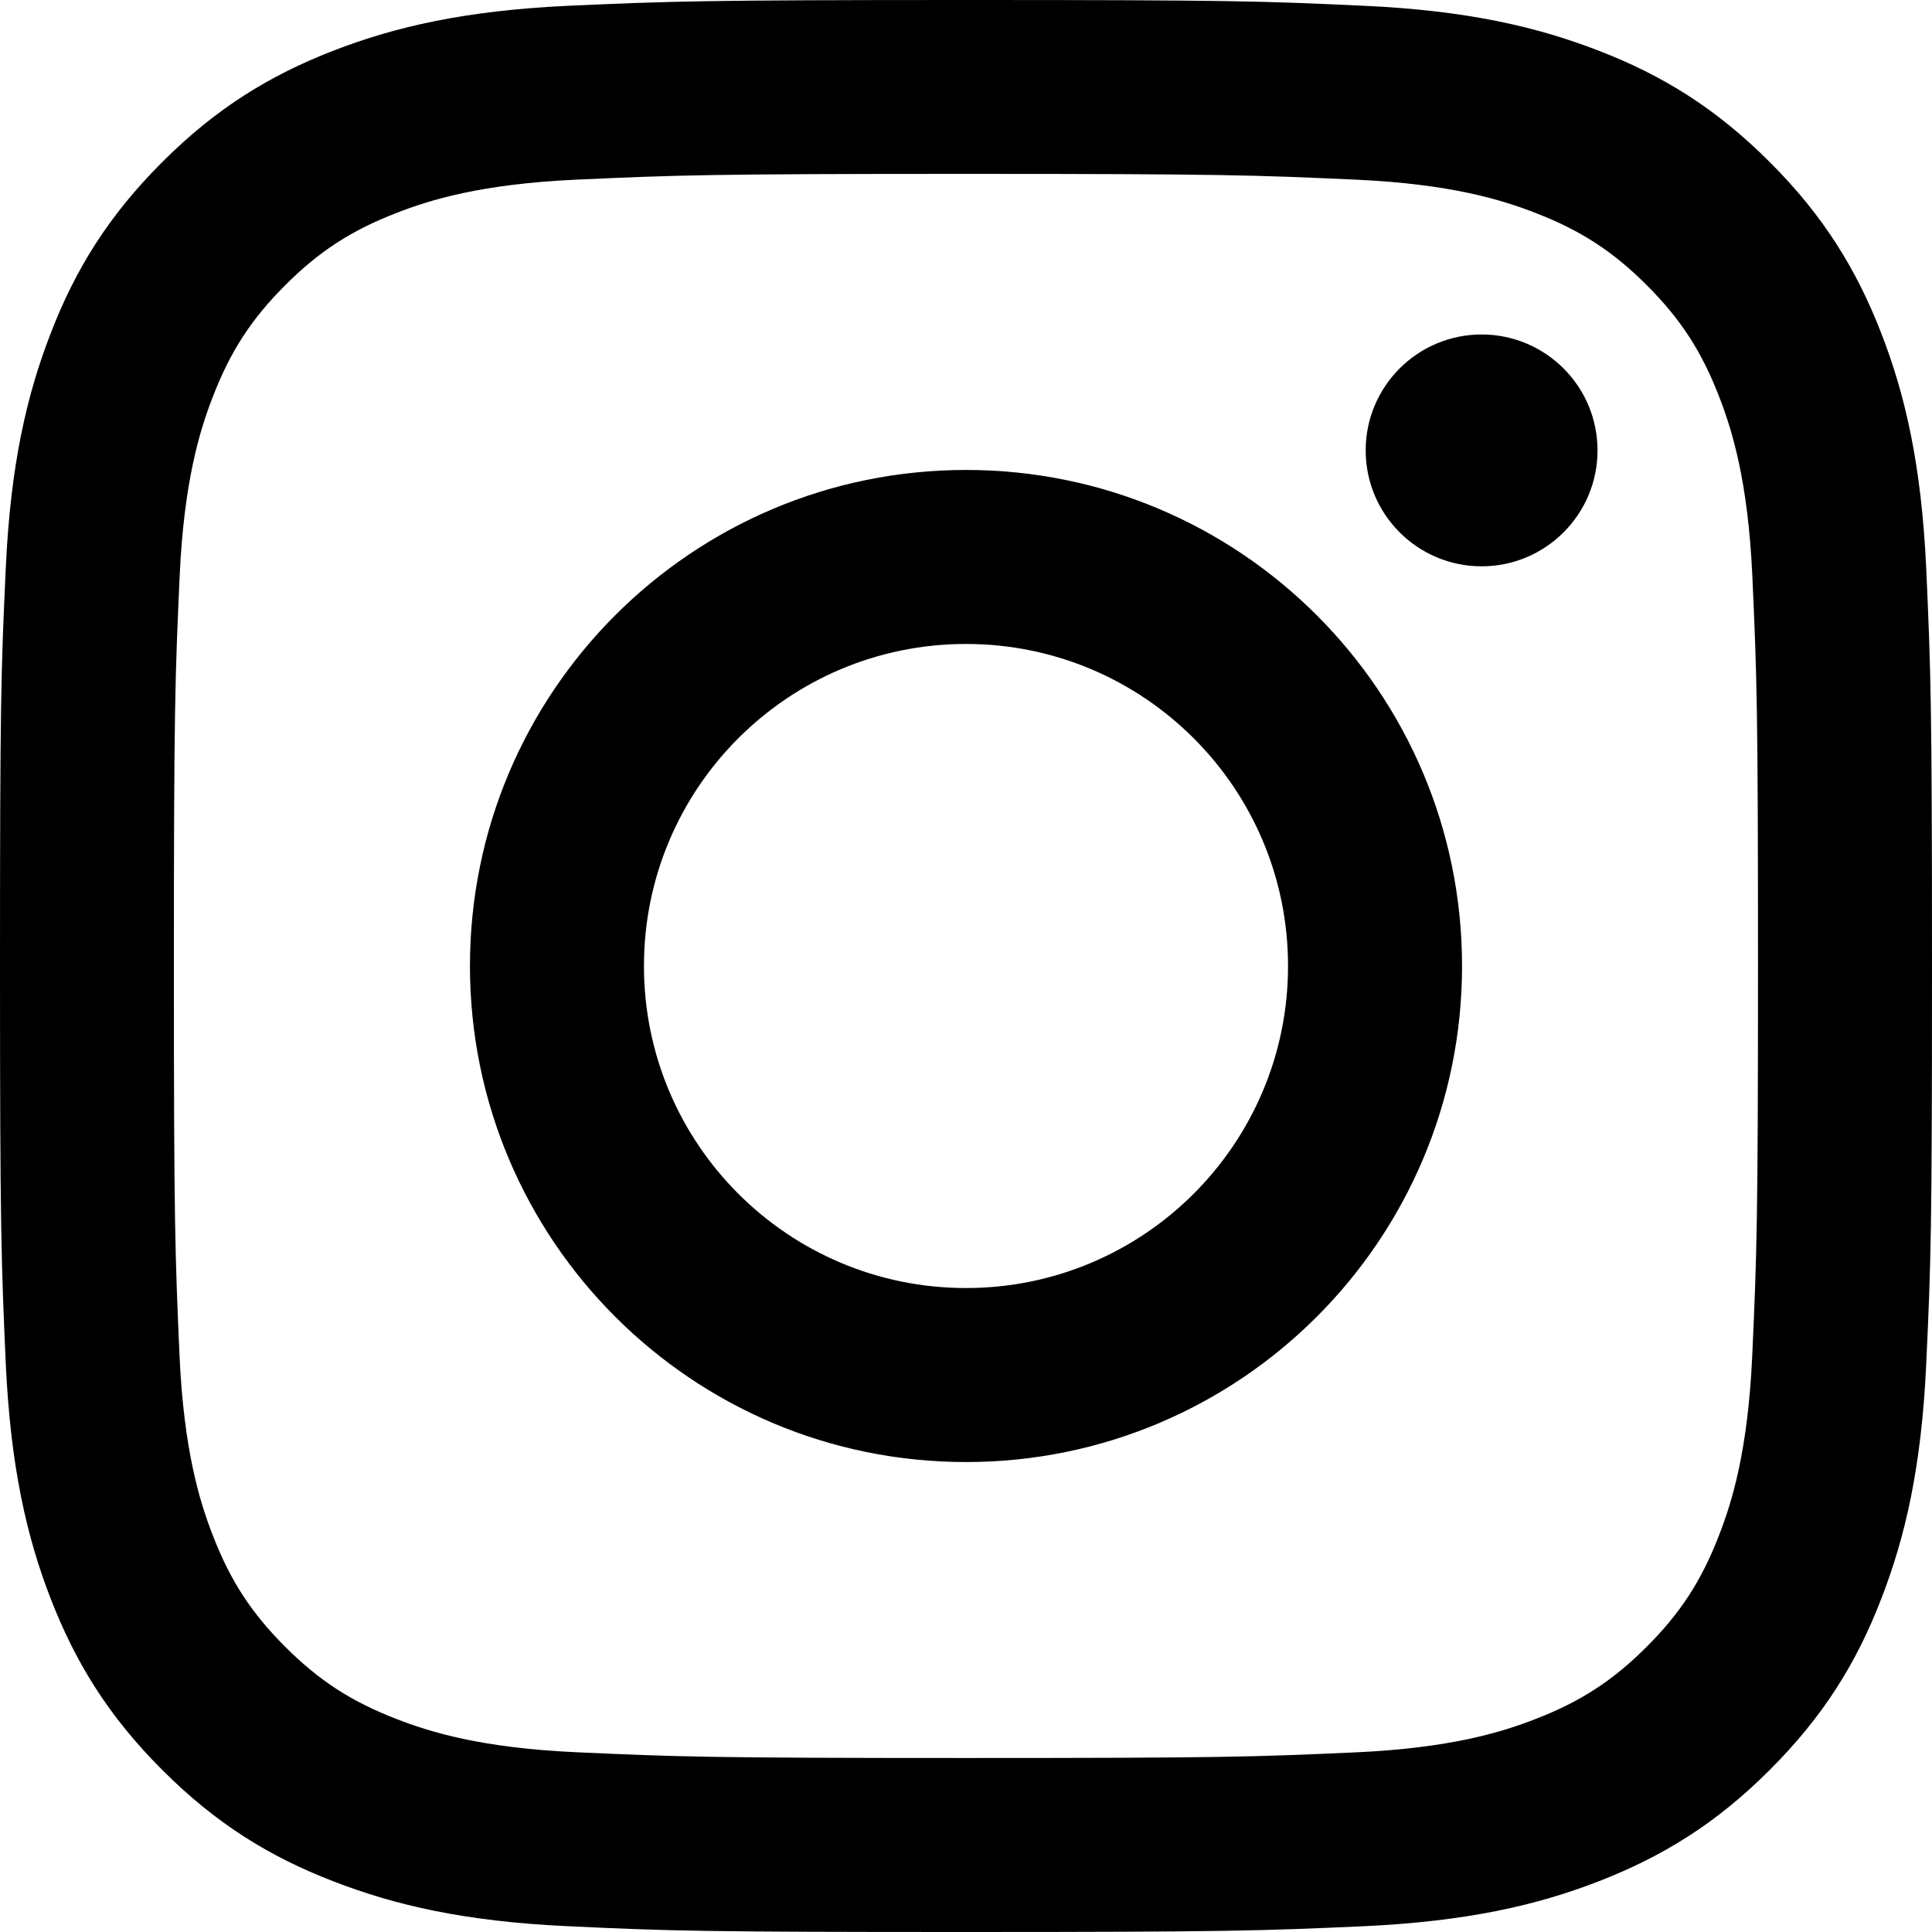
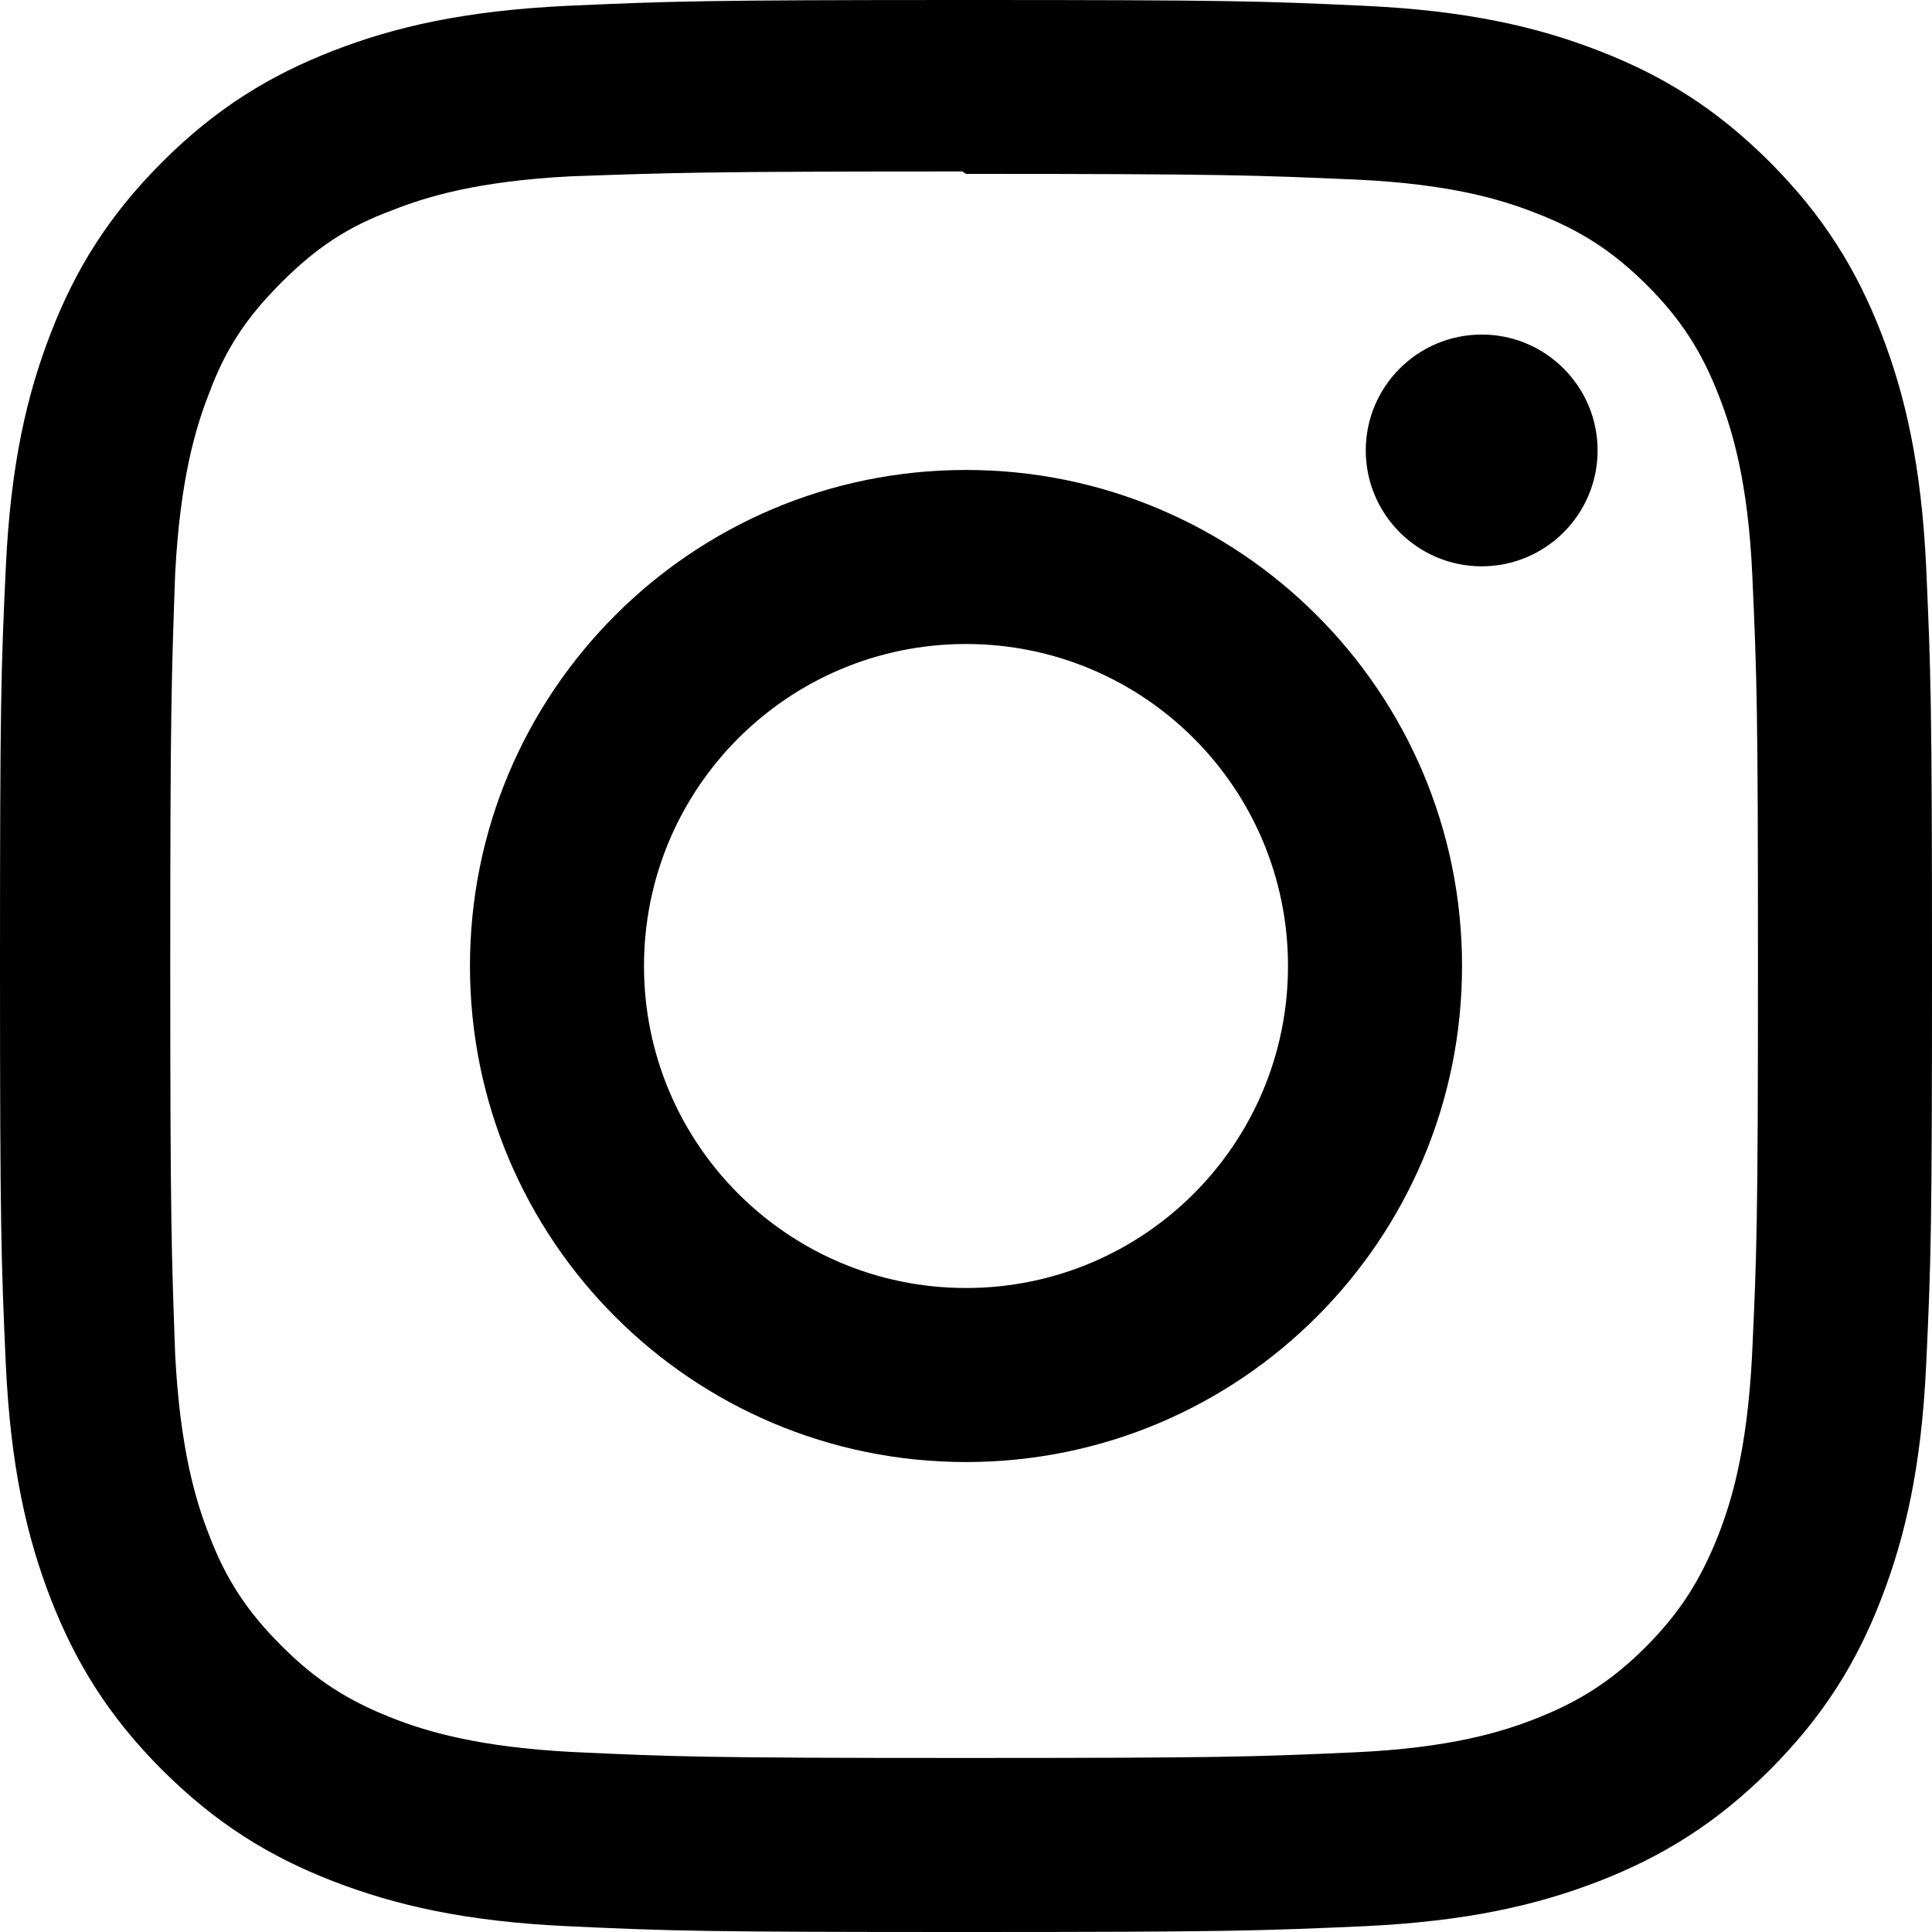
- <svg xmlns="http://www.w3.org/2000/svg" viewBox="0 0 16 16" fill-rule="evenodd" clip-rule="evenodd" stroke-linejoin="round" stroke-miterlimit="1.414">
-   <path d="M8 0C5.827 0 5.555.01 4.702.048 3.85.088 3.27.222 2.76.42c-.526.204-.973.478-1.417.923-.445.444-.72.89-.923 1.417-.198.51-.333 1.09-.372 1.942C.008 5.555 0 5.827 0 8s.01 2.445.048 3.298c.04.852.174 1.433.372 1.942.204.526.478.973.923 1.417.444.445.89.72 1.417.923.51.198 1.09.333 1.942.372.853.04 1.125.048 3.298.048s2.445-.01 3.298-.048c.852-.04 1.433-.174 1.942-.372.526-.204.973-.478 1.417-.923.445-.444.72-.89.923-1.417.198-.51.333-1.09.372-1.942.04-.853.048-1.125.048-3.298s-.01-2.445-.048-3.298c-.04-.852-.174-1.433-.372-1.942-.204-.526-.478-.973-.923-1.417-.444-.445-.89-.72-1.417-.923-.51-.198-1.09-.333-1.942-.372C10.445.008 10.173 0 8 0zm0 1.44c2.136 0 2.39.01 3.233.048.78.036 1.203.166 1.485.276.374.145.64.318.92.598.28.28.453.546.598.92.11.282.24.705.276 1.485.038.844.047 1.097.047 3.233s-.01 2.39-.048 3.233c-.036.78-.166 1.203-.276 1.485-.145.374-.318.64-.598.92-.28.28-.546.453-.92.598-.282.11-.705.24-1.485.276-.844.038-1.097.047-3.233.047s-2.39-.01-3.233-.048c-.78-.036-1.203-.166-1.485-.276-.374-.145-.64-.318-.92-.598-.28-.28-.453-.546-.598-.92-.11-.282-.24-.705-.276-1.485C1.45 10.39 1.44 10.136 1.44 8s.01-2.39.048-3.233c.036-.78.166-1.203.276-1.485.145-.374.318-.64.598-.92.28-.28.546-.453.92-.598.282-.11.705-.24 1.485-.276C5.61 1.45 5.864 1.44 8 1.44zm0 2.452c-2.27 0-4.108 1.84-4.108 4.108 0 2.27 1.84 4.108 4.108 4.108 2.27 0 4.108-1.84 4.108-4.108 0-2.27-1.84-4.108-4.108-4.108zm0 6.775c-1.473 0-2.667-1.194-2.667-2.667 0-1.473 1.194-2.667 2.667-2.667 1.473 0 2.667 1.194 2.667 2.667 0 1.473-1.194 2.667-2.667 2.667zm5.23-6.937c0 .53-.43.96-.96.96s-.96-.43-.96-.96.43-.96.96-.96.96.43.96.96z" />
+ <svg xmlns="http://www.w3.org/2000/svg" role="img" viewBox="0 0 24 24">
+   <path d="M12 0C8.74 0 8.333.015 7.053.072 5.775.132 4.905.333 4.14.63c-.789.306-1.459.717-2.126 1.384S.935 3.35.63 4.14C.333 4.905.131 5.775.072 7.053.012 8.333 0 8.74 0 12s.015 3.667.072 4.947c.06 1.277.261 2.148.558 2.913.306.788.717 1.459 1.384 2.126.667.666 1.336 1.079 2.126 1.384.766.296 1.636.499 2.913.558C8.333 23.988 8.74 24 12 24s3.667-.015 4.947-.072c1.277-.06 2.148-.262 2.913-.558.788-.306 1.459-.718 2.126-1.384.666-.667 1.079-1.335 1.384-2.126.296-.765.499-1.636.558-2.913.06-1.28.072-1.687.072-4.947s-.015-3.667-.072-4.947c-.06-1.277-.262-2.149-.558-2.913-.306-.789-.718-1.459-1.384-2.126C21.319 1.347 20.651.935 19.86.63c-.765-.297-1.636-.499-2.913-.558C15.667.012 15.26 0 12 0zm0 2.16c3.203 0 3.585.016 4.85.071 1.17.055 1.805.249 2.227.415.562.217.96.477 1.382.896.419.42.679.819.896 1.381.164.422.36 1.057.413 2.227.057 1.266.07 1.646.07 4.85s-.015 3.585-.074 4.85c-.061 1.17-.256 1.805-.421 2.227-.224.562-.479.96-.899 1.382-.419.419-.824.679-1.38.896-.42.164-1.065.36-2.235.413-1.274.057-1.649.07-4.859.07-3.211 0-3.586-.015-4.859-.074-1.171-.061-1.816-.256-2.236-.421-.569-.224-.96-.479-1.379-.899-.421-.419-.69-.824-.9-1.38-.165-.42-.359-1.065-.42-2.235-.045-1.26-.061-1.649-.061-4.844 0-3.196.016-3.586.061-4.861.061-1.17.255-1.814.42-2.234.21-.57.479-.96.9-1.381.419-.419.81-.689 1.379-.898.42-.166 1.051-.361 2.221-.421 1.275-.045 1.65-.06 4.859-.06l.045.03zm0 3.678c-3.405 0-6.162 2.76-6.162 6.162 0 3.405 2.76 6.162 6.162 6.162 3.405 0 6.162-2.76 6.162-6.162 0-3.405-2.76-6.162-6.162-6.162zM12 16c-2.21 0-4-1.79-4-4s1.79-4 4-4 4 1.79 4 4-1.79 4-4 4zm7.846-10.405c0 .795-.646 1.44-1.44 1.44-.795 0-1.44-.646-1.44-1.44 0-.794.646-1.439 1.44-1.439.793-.001 1.44.645 1.44 1.439z" />
</svg>
